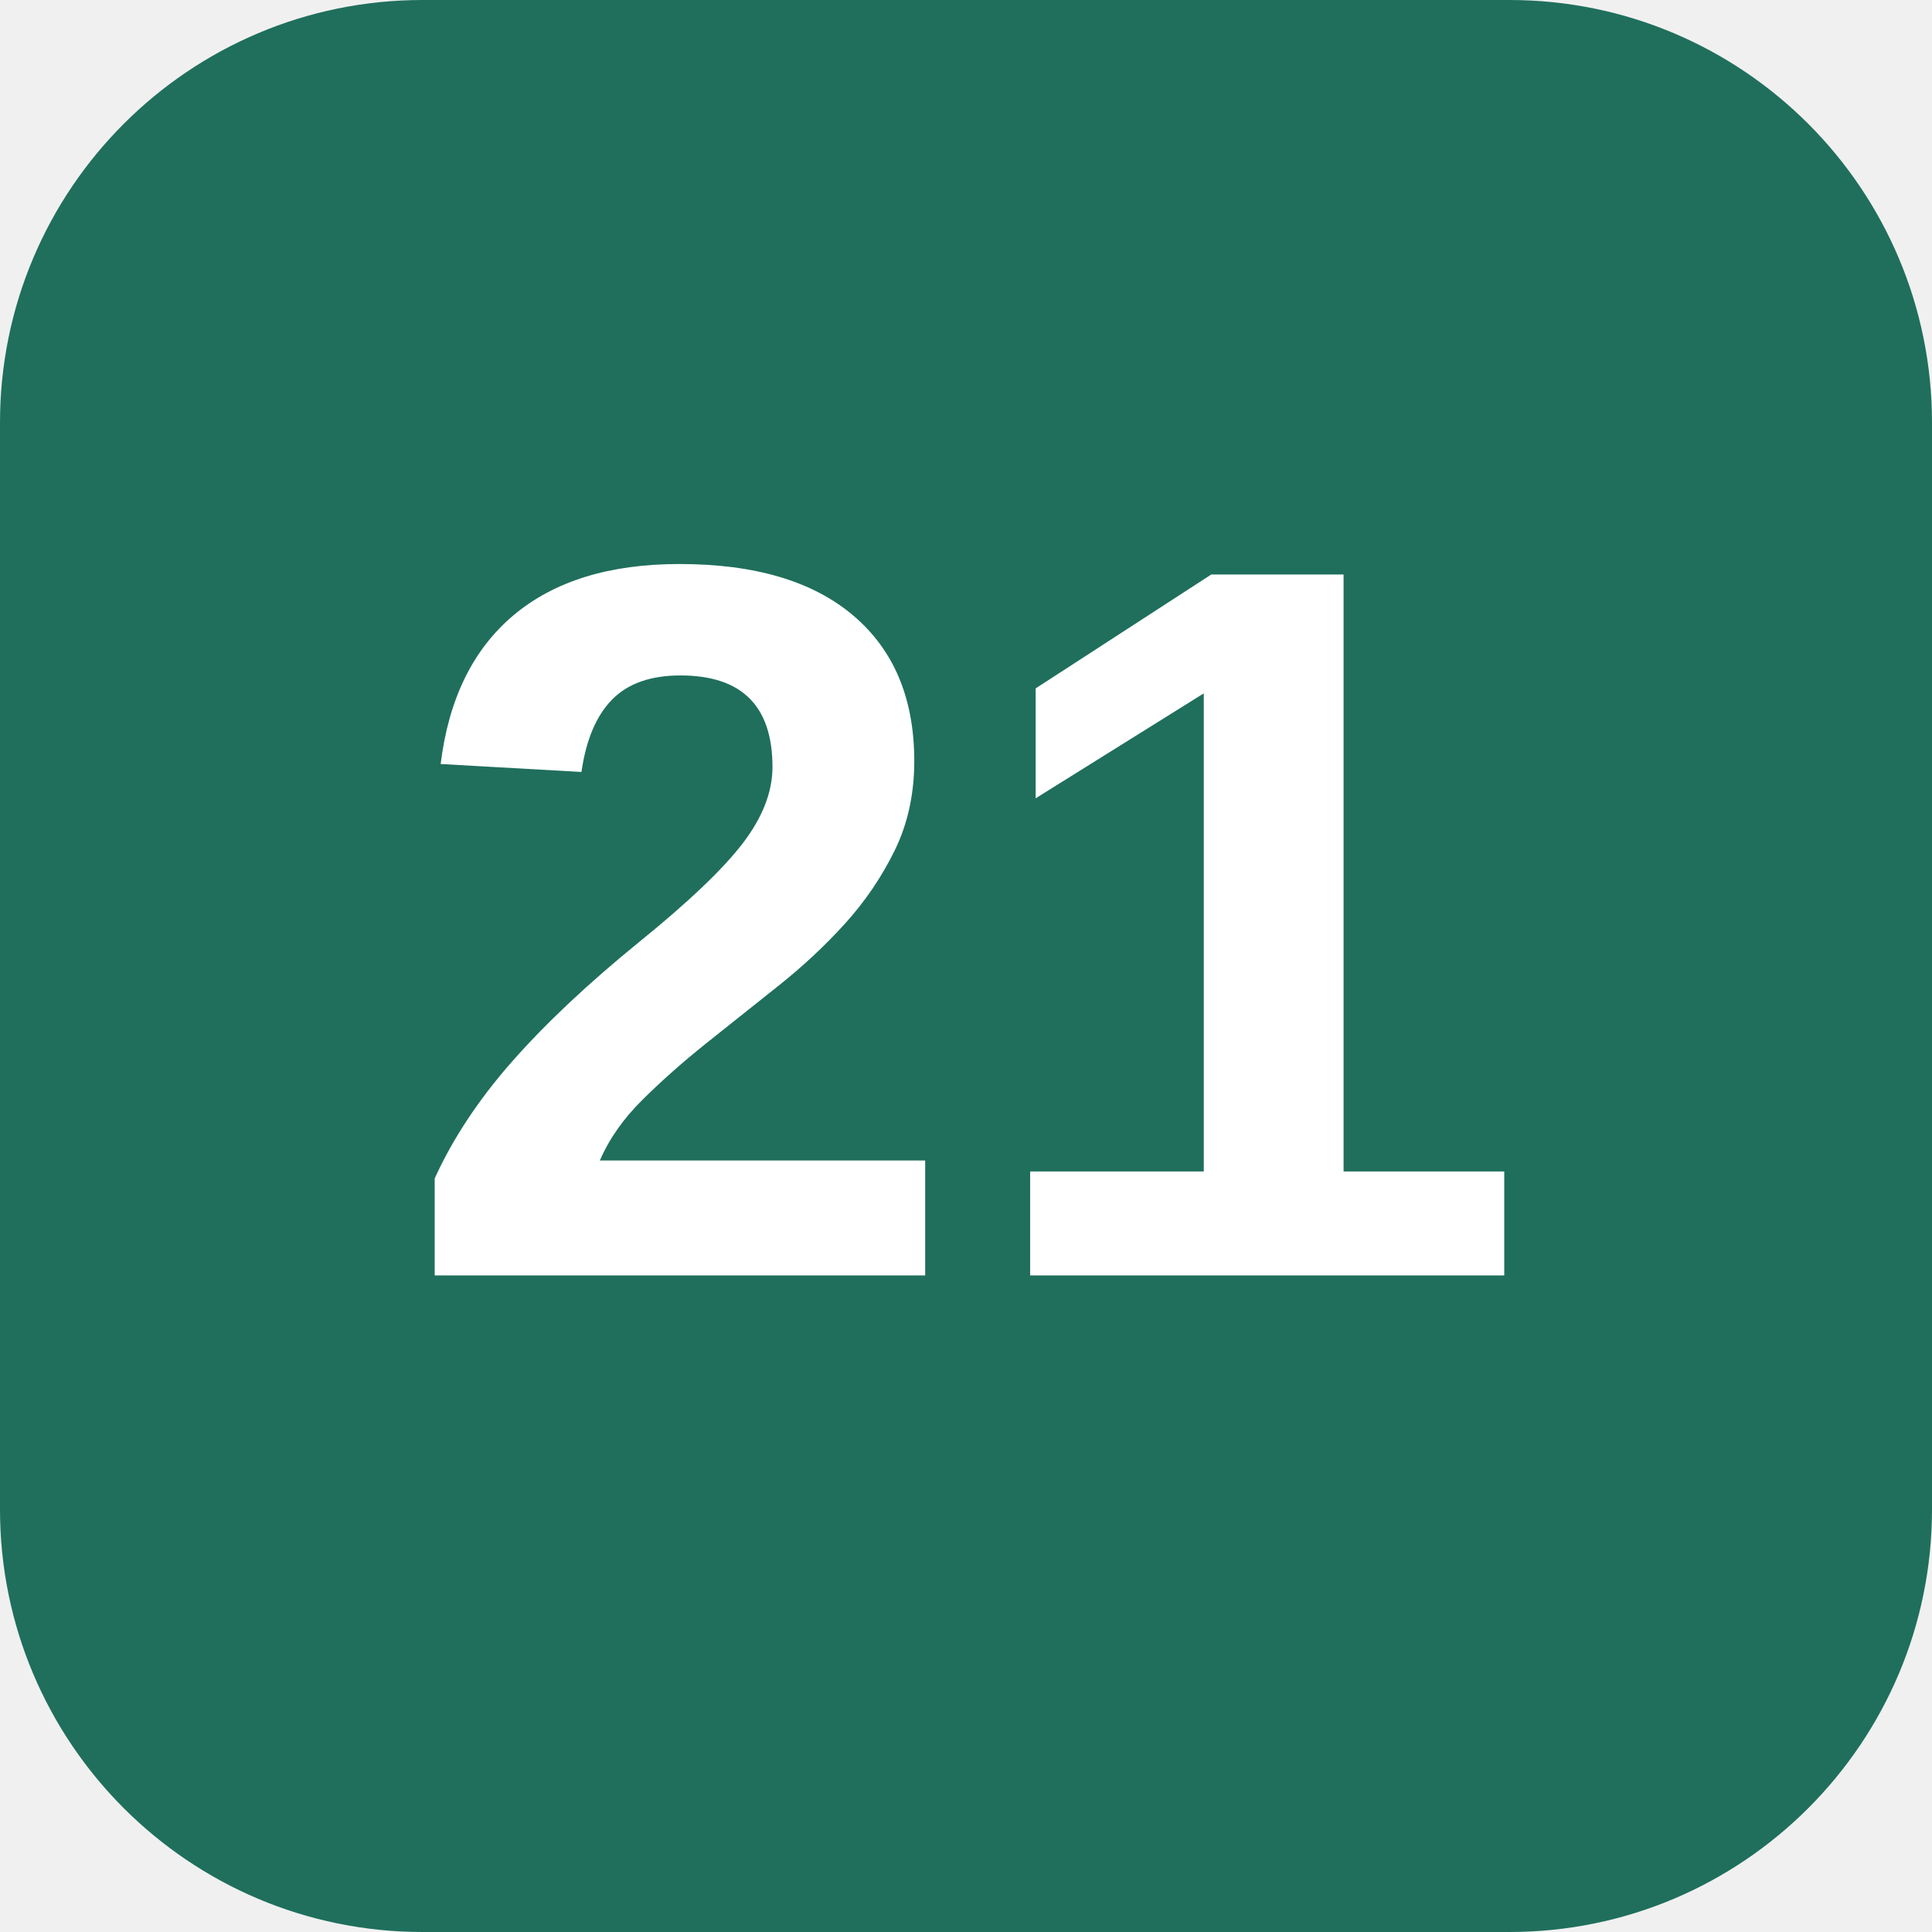
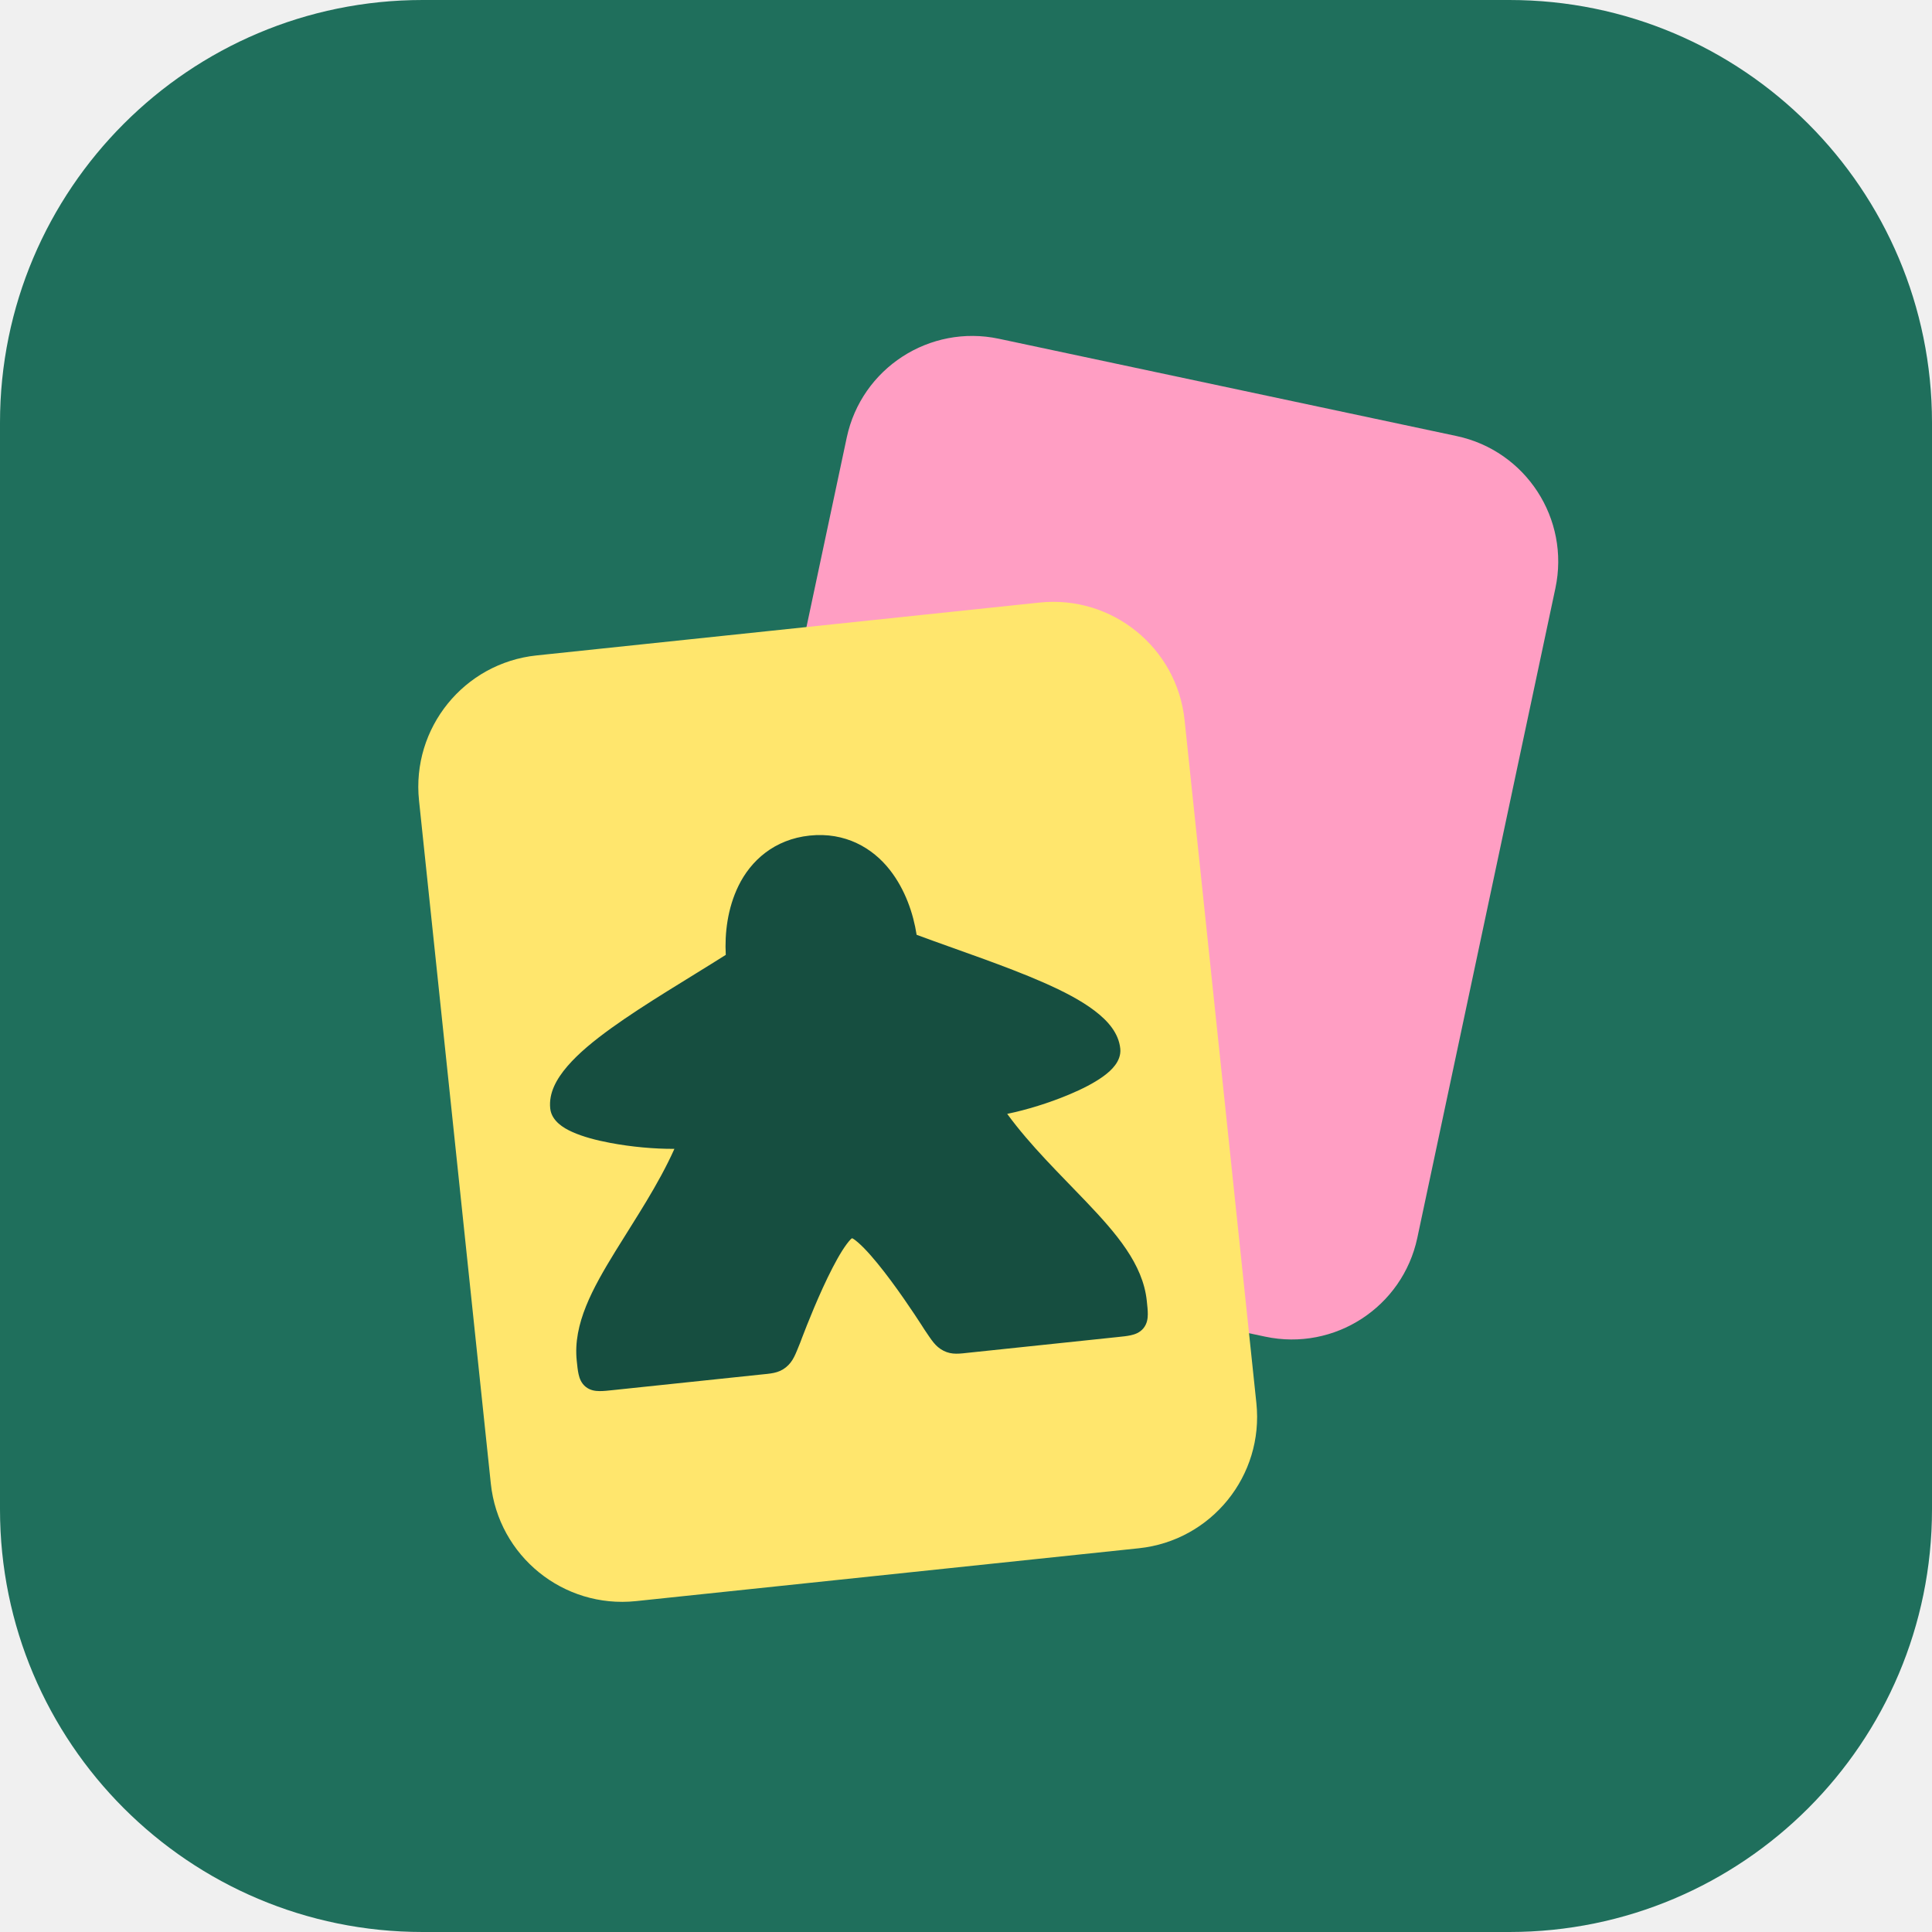
<svg xmlns="http://www.w3.org/2000/svg" viewBox="0 0 512 512">
  <rect width="512" height="512" rx="112" fill="#1f6f5c" />
-   <text x="256" y="338" font-size="270" text-anchor="middle" font-family="Arial, Helvetica, sans-serif" font-weight="700" fill="#fff">21</text>
+   <g transform="translate(0.0 0.0) scale(1.0)">
+     <g transform="translate(300 222) rotate(12)">
+       <rect x="-96" y="-122" width="192" height="244" rx="34" fill="#ff9ec3" />
+     </g>
+     <g transform="translate(222 292) rotate(-6)">
+       <rect x="-102" y="-126" width="204" height="252" rx="35" fill="#ffe66d" />
+       <path transform="translate(0 -2) scale(.35) translate(-256 -252)" d="M256 54.99c-27 0-46.418 14.287-57.633 32.23-10.03 16.047-14.203 34.66-15.017 50.962-30.608 15.135-64.515 30.394-91.815 45.994-14.32 8.183-26.805 16.414-36.203 25.26C45.934 218.28 39 228.24 39 239.99c0 5 2.44 9.075 5.19 12.065 2.754 2.99 6.054 5.312 9.812 7.48 7.515 4.336 16.99 7.95 27.412 11.076 15.483 4.646 32.823 8.1 47.9 9.577-14.996 25.84-34.953 49.574-52.447 72.315C56.65 378.785 39 403.99 39 431.99c0 4-.044 7.123.31 10.26.355 3.137 1.256 7.053 4.41 10.156 3.155 3.104 7.017 3.938 10.163 4.28 3.146.345 6.315.304 10.38.304h111.542c8.097 0 14.026.492 20.125-3.43 6.1-3.92 8.324-9.275 12.67-17.275l.088-.16.08-.166s9.723-19.77 21.324-39.388c5.8-9.808 12.097-19.576 17.574-26.498 2.74-3.46 5.304-6.204 7.15-7.754.564-.472.82-.56 1.184-.76.363.2.62.288 1.184.76 1.846 1.55 4.41 4.294 7.15 7.754 5.477 6.922 11.774 16.69 17.574 26.498 11.6 19.618 21.324 39.387 21.324 39.387l.08.165.088.16c4.346 8 6.55 13.323 12.61 17.254 6.058 3.93 11.974 3.45 19.957 3.45H448c4 0 7.12.043 10.244-.304 3.123-.347 6.998-1.21 10.12-4.332 3.12-3.122 3.984-6.997 4.33-10.12.348-3.122.306-6.244.306-10.244 0-28-17.65-53.205-37.867-79.488-17.493-22.74-37.45-46.474-52.447-72.315 15.077-1.478 32.417-4.93 47.9-9.576 10.422-3.125 19.897-6.74 27.412-11.075 3.758-2.168 7.058-4.49 9.81-7.48 2.753-2.99 5.192-7.065 5.192-12.065 0-11.75-6.934-21.71-16.332-30.554-9.398-8.846-21.883-17.077-36.203-25.26-27.3-15.6-61.207-30.86-91.815-45.994-.814-16.3-4.988-34.915-15.017-50.96C302.418 69.276 283 54.99 256 54.99z" fill="#164e40" />
+     </g>
+   </g>
</svg>
